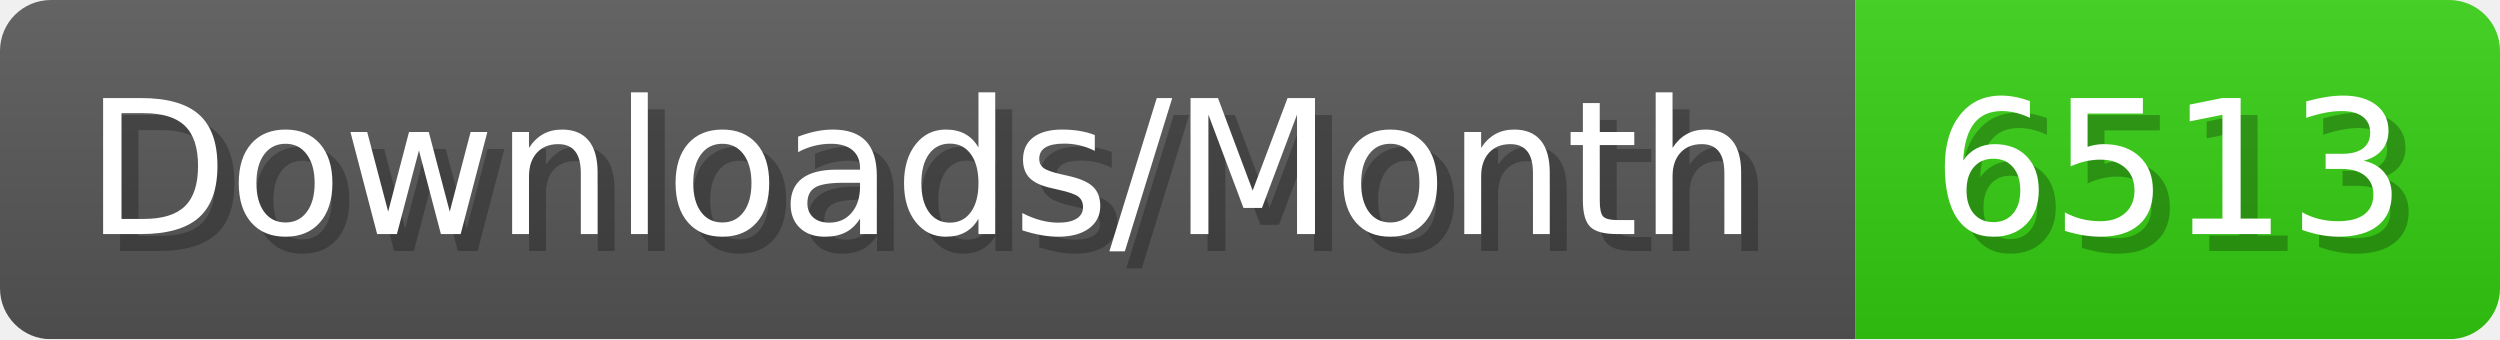
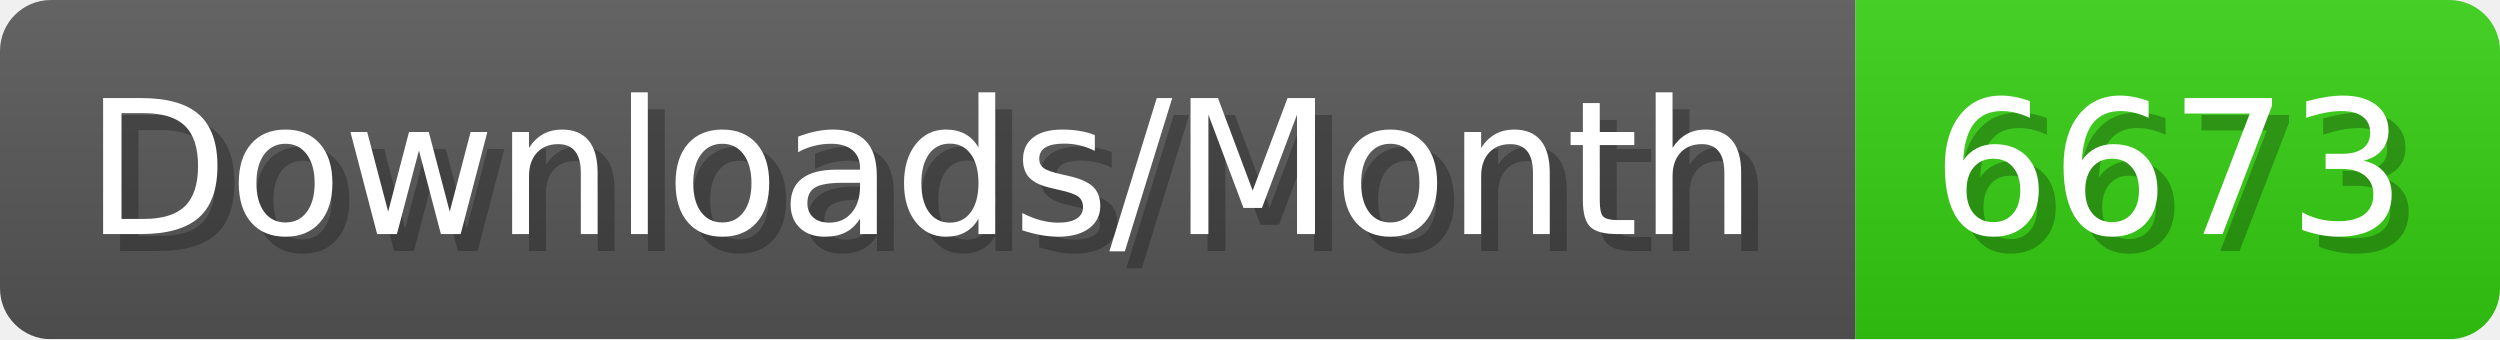
- <svg xmlns="http://www.w3.org/2000/svg" width="147.4" height="20" viewBox="0 0 1474 200" role="img" aria-label="Downloads/Month: 6513">
+ <svg xmlns="http://www.w3.org/2000/svg" width="147.4" height="20" viewBox="0 0 1474 200" role="img" aria-label="Downloads/Month: 6673">
  <linearGradient id="YlXUI" x2="0" y2="100%">
    <stop offset="0" stop-opacity=".1" stop-color="#EEE" />
    <stop offset="1" stop-opacity=".1" />
  </linearGradient>
  <mask id="JHhop">
    <rect width="1474" height="200" rx="30" fill="#FFF" />
  </mask>
  <g mask="url(#JHhop)">
    <rect width="1094" height="200" fill="#555" />
    <rect width="380" height="200" fill="#3C1" x="1094" />
    <rect width="1474" height="200" fill="url(#YlXUI)" />
  </g>
  <g aria-hidden="true" fill="#fff" text-anchor="start" font-family="Verdana,DejaVu Sans,sans-serif" font-size="110">
    <text x="60" y="148" textLength="994" fill="#000" opacity="0.25">Downloads/Month</text>
    <text x="50" y="138" textLength="994">Downloads/Month</text>
-     <text x="1149" y="148" textLength="280" fill="#000" opacity="0.25">6513</text>
-     <text x="1139" y="138" textLength="280">6513</text>
+     <text x="1149" y="148" textLength="280" fill="#000" opacity="0.25">6673</text>
+     <text x="1139" y="138" textLength="280">6673</text>
  </g>
</svg>
